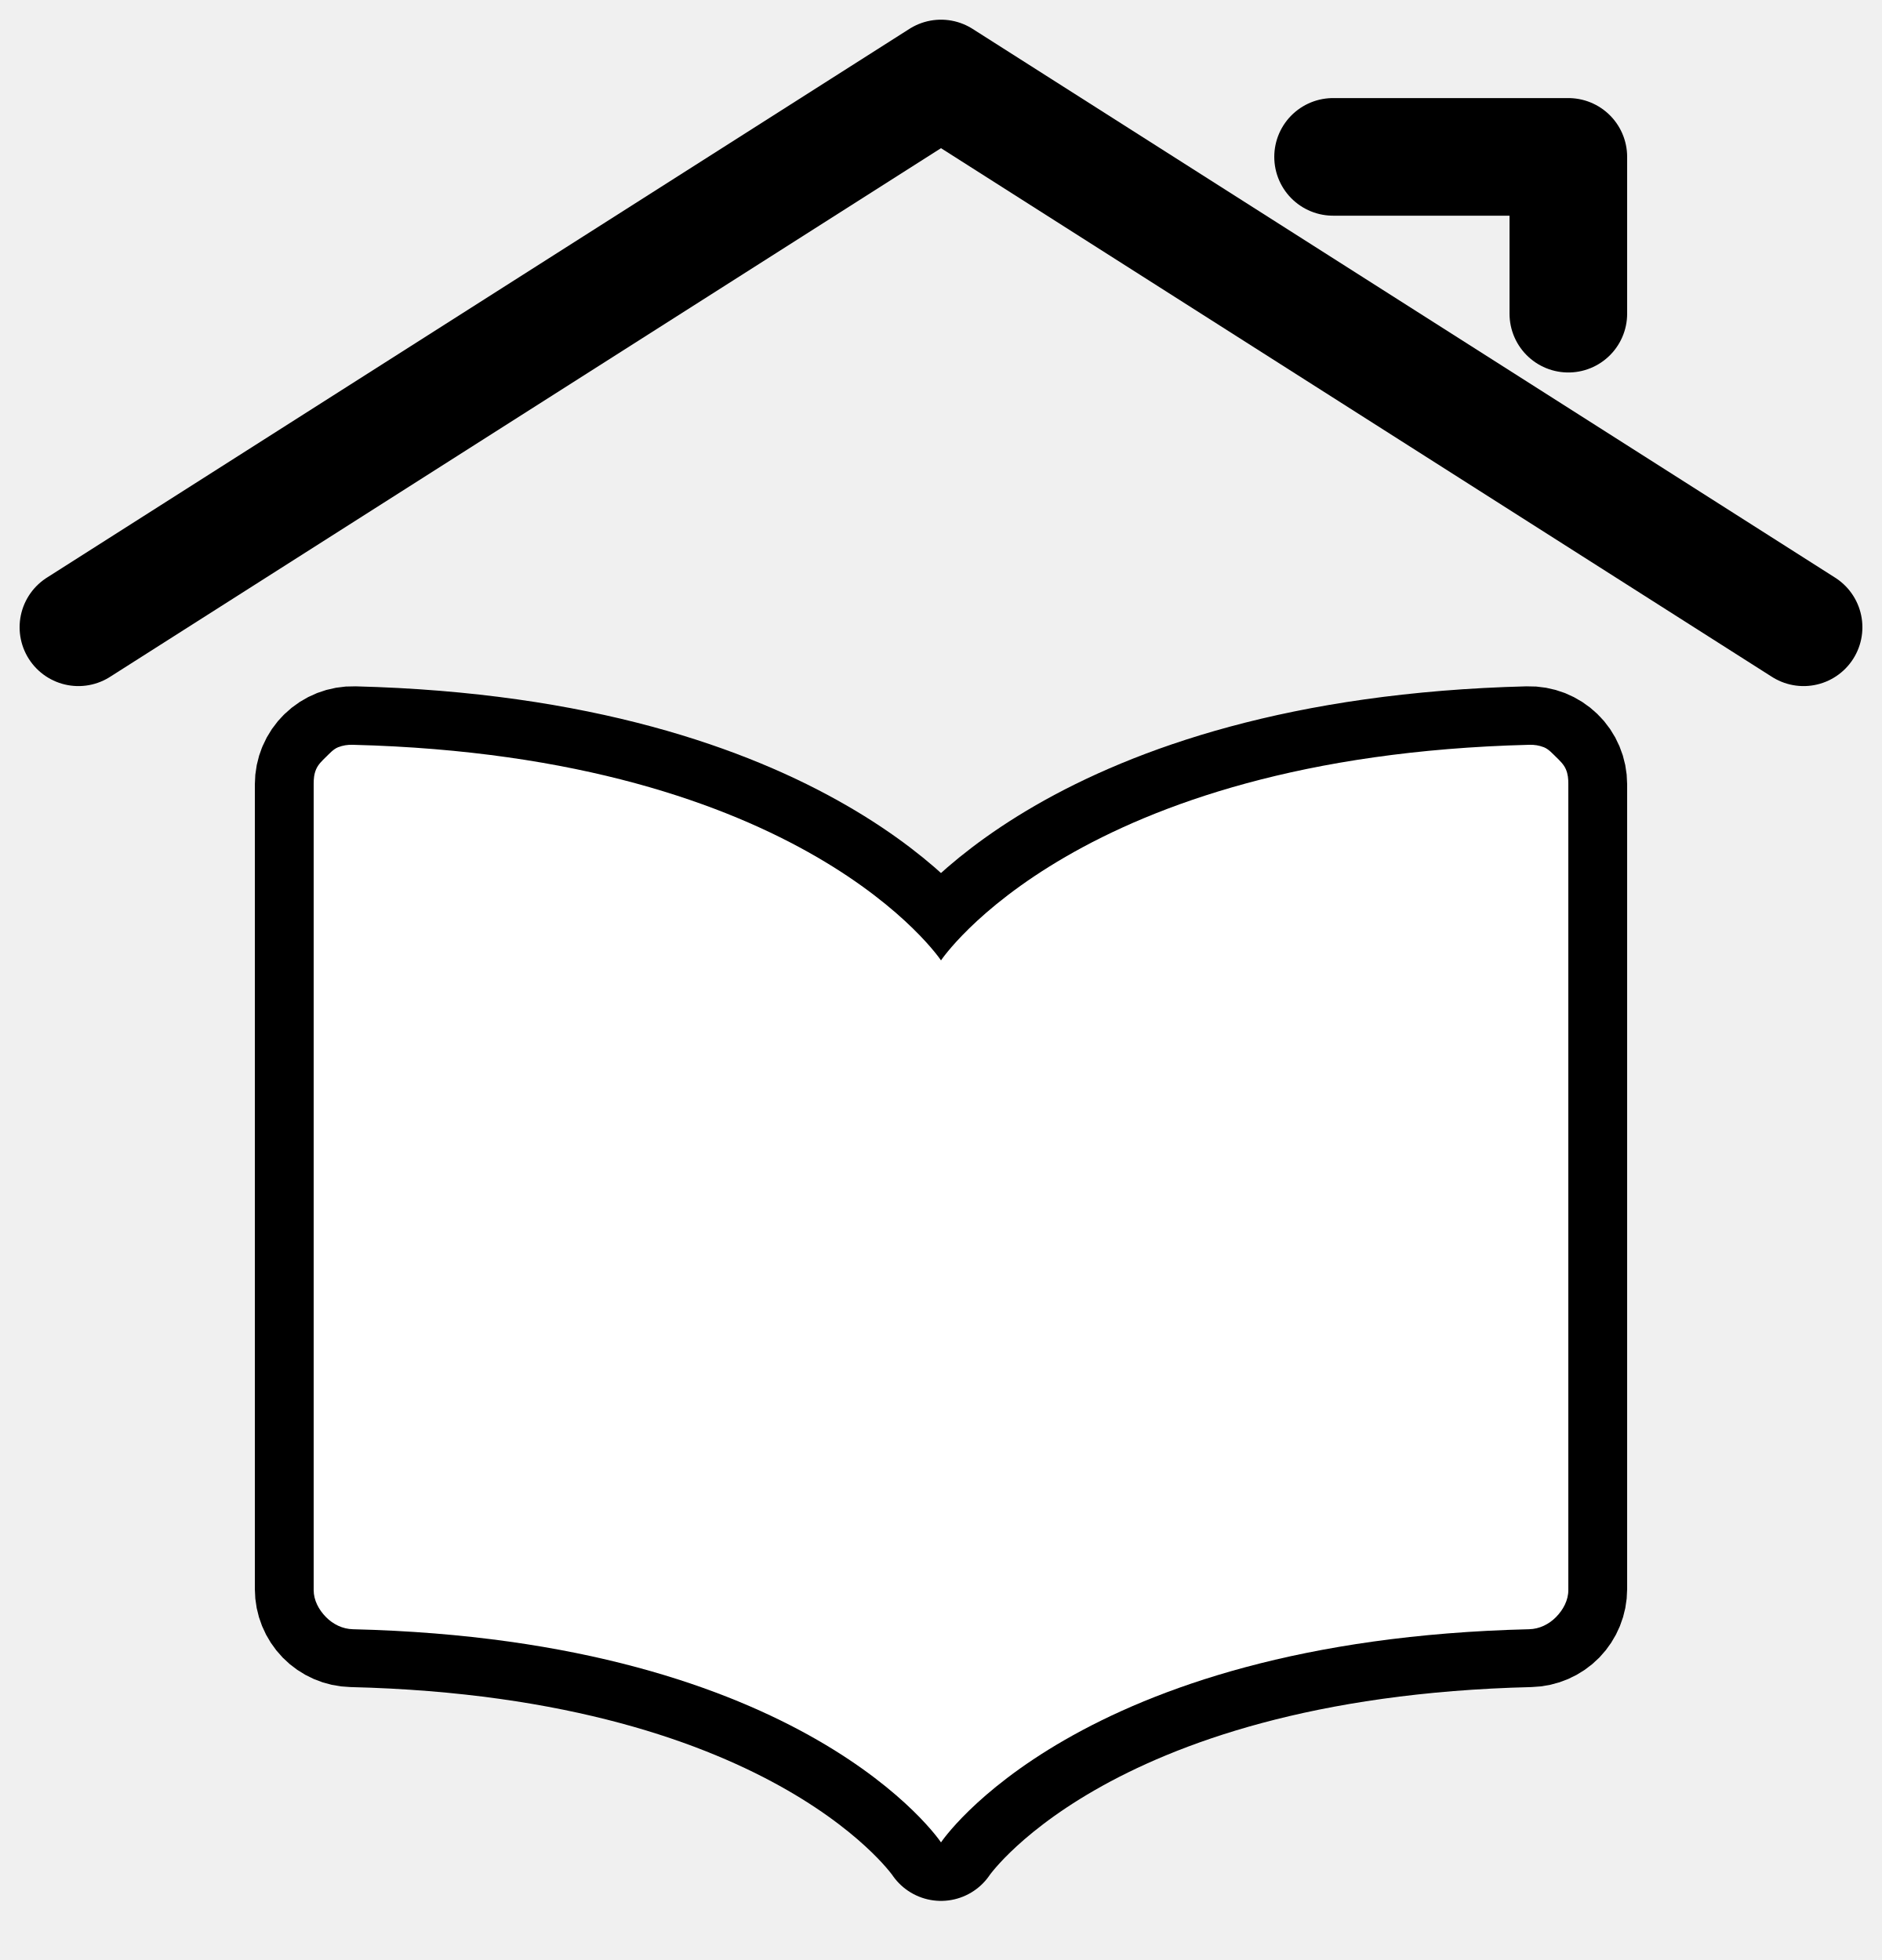
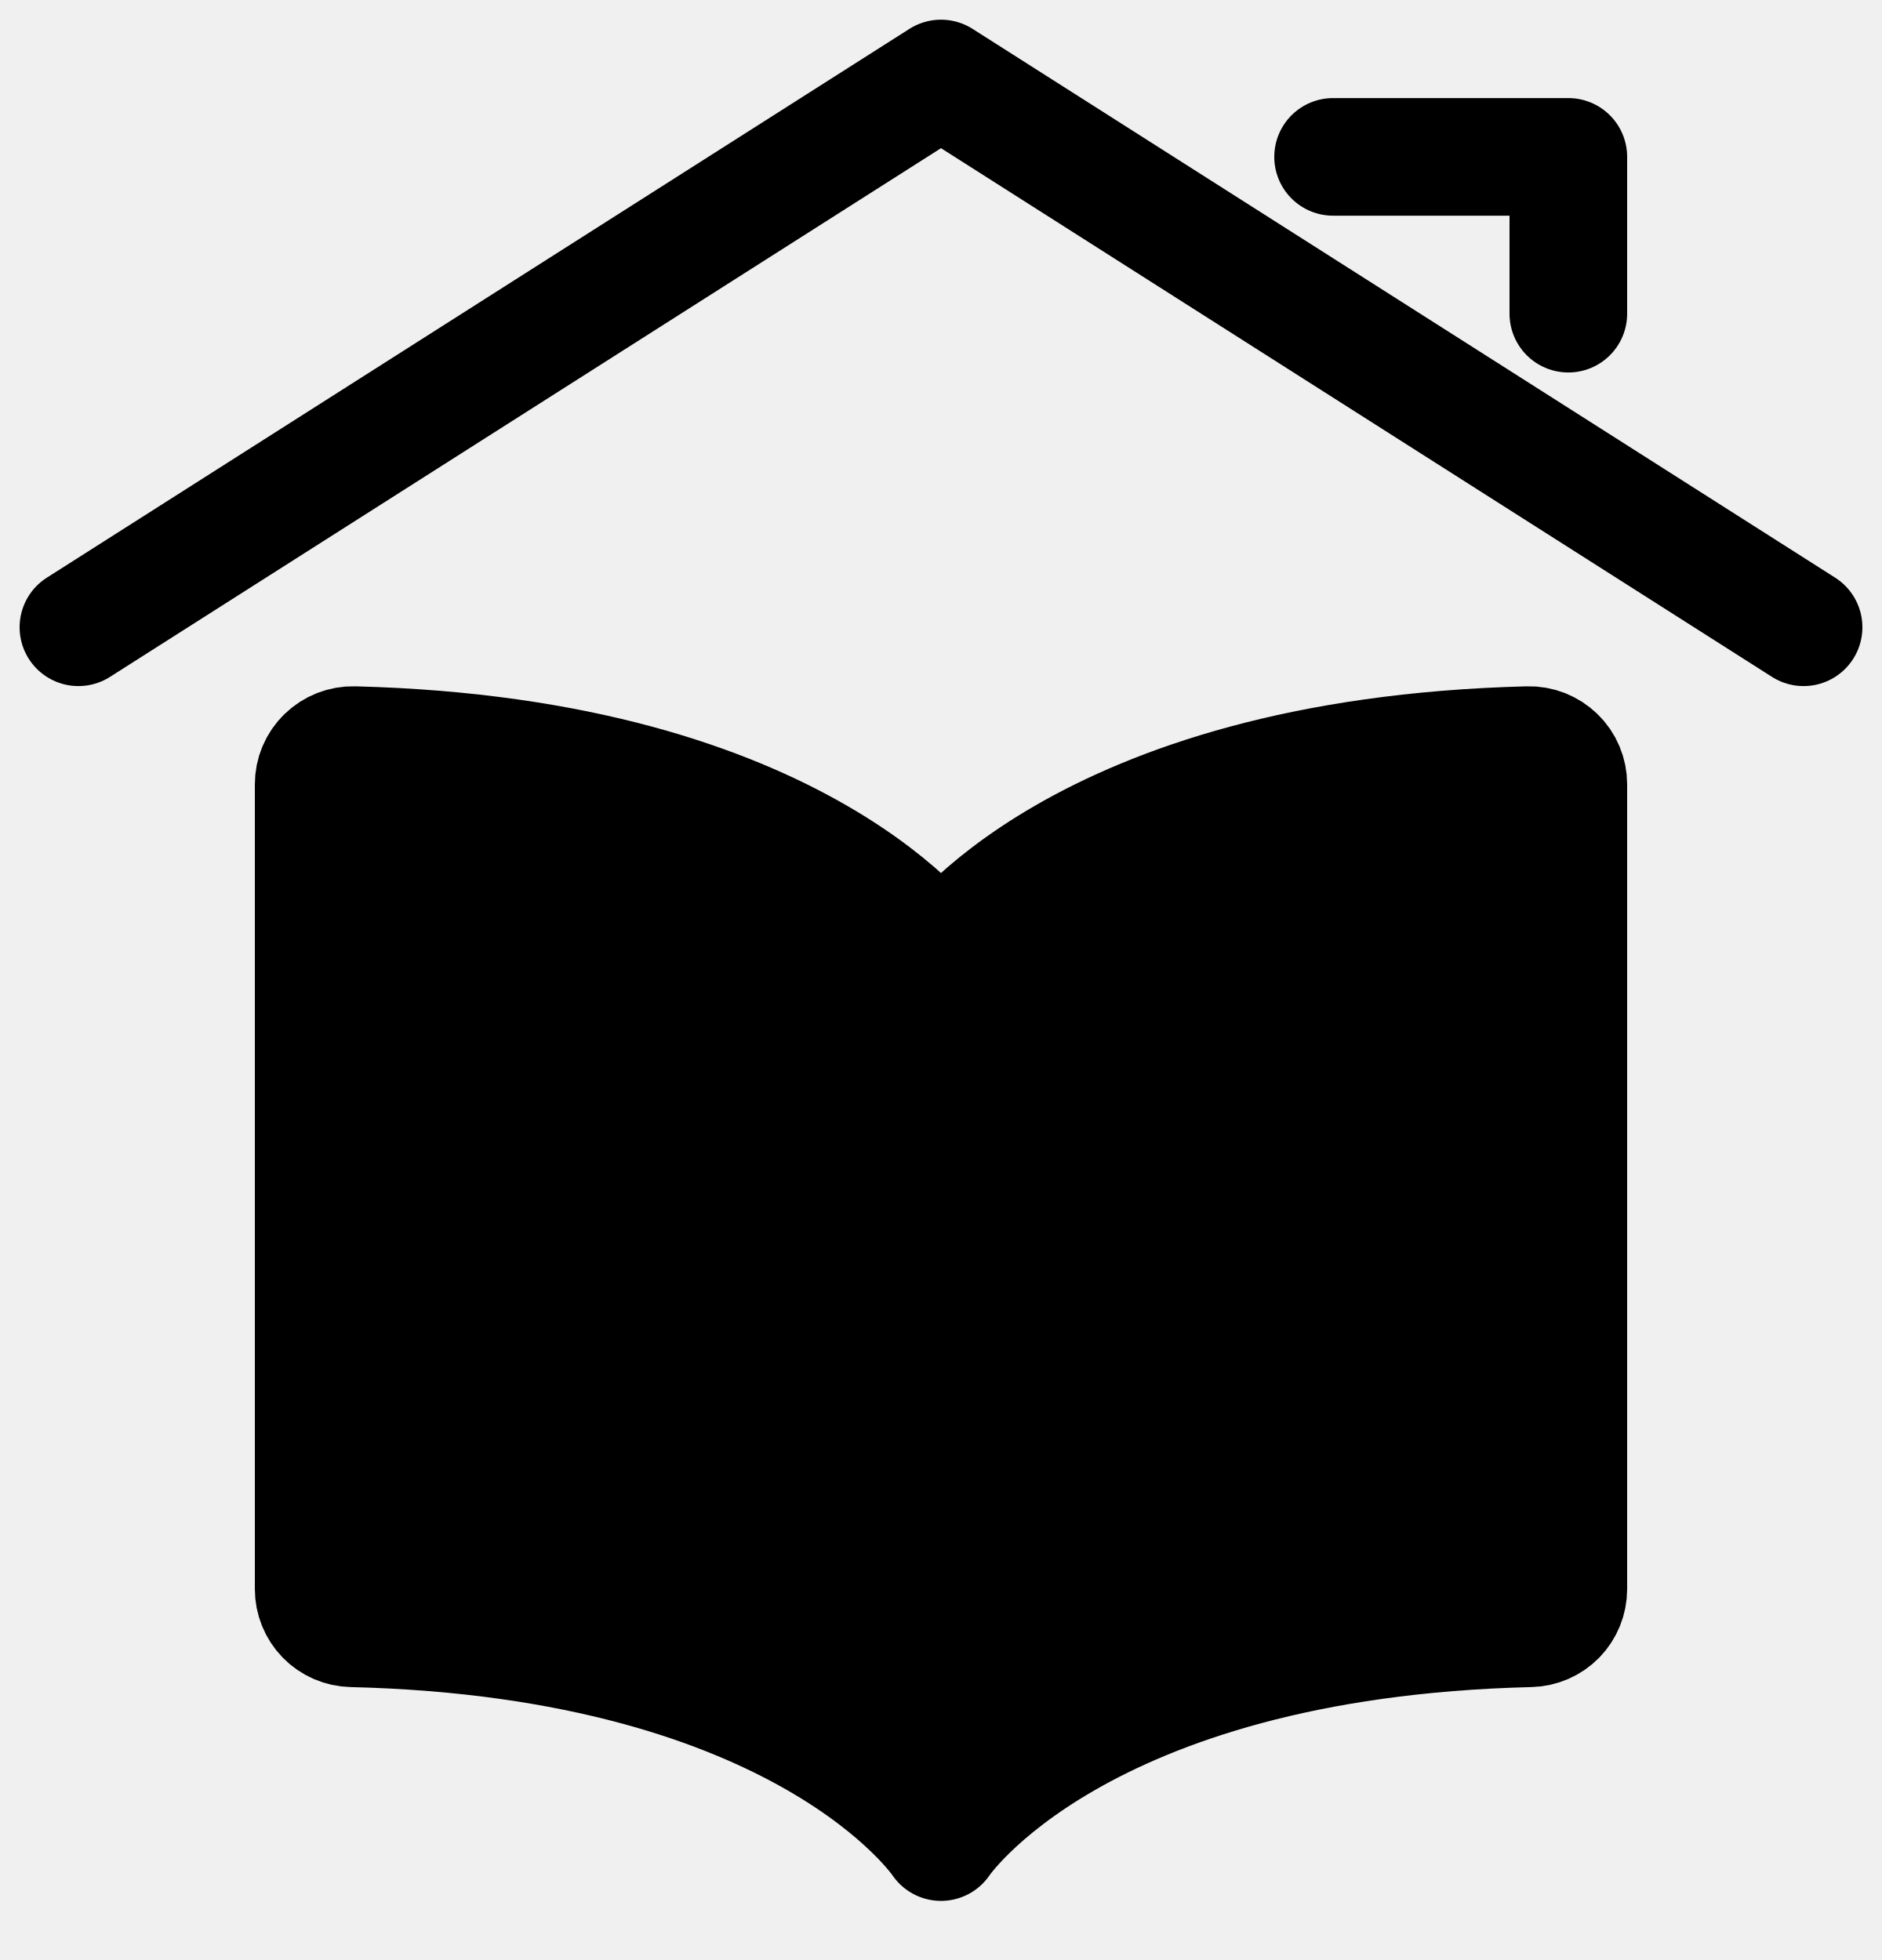
<svg xmlns="http://www.w3.org/2000/svg" height="100%" viewBox="0 0 24 25" width="100%">
  <path d="M1 8.001L12 1.001L23 8.001" fill="none" fill-rule="evenodd" opacity="1" stroke="currentColor" stroke-linecap="round" stroke-linejoin="round" stroke-width="1.5" />
  <path d="M17 2.001L20 2.001L20 4.001" fill="none" fill-rule="evenodd" opacity="1" stroke="currentColor" stroke-linecap="round" stroke-linejoin="round" stroke-width="1.5" />
  <path d="M12 12.232C12 12.232 13.717 9.65 19.487 9.504C19.554 9.502 19.62 9.514 19.682 9.538C19.744 9.563 19.801 9.599 19.849 9.646C19.897 9.692 19.935 9.748 19.961 9.81C19.987 9.871 20 9.937 20 10.004L20 20.269C20 20.4 19.949 20.525 19.858 20.619C19.767 20.712 19.642 20.766 19.512 20.769C13.722 20.908 12 23.496 12 23.496L12 12.232ZM12 12.232C12 12.232 10.283 9.65 4.513 9.504C4.446 9.502 4.38 9.514 4.318 9.538C4.255 9.563 4.199 9.599 4.151 9.646C4.103 9.692 4.065 9.748 4.039 9.81C4.013 9.871 4 9.937 4 10.004L4 20.269C4 20.4 4.051 20.525 4.142 20.619C4.233 20.712 4.357 20.766 4.488 20.769C10.278 20.908 12 23.496 12 23.496" fill="none" fill-rule="evenodd" opacity="1" stroke="currentColor" stroke-linecap="round" stroke-linejoin="round" stroke-width="1.5" />
-   <path d="M4.5 9.5C4.433 9.498 4.375 9.507 4.312 9.531C4.25 9.556 4.204 9.61 4.156 9.656C4.108 9.703 4.057 9.751 4.031 9.813C4.005 9.874 4 9.933 4 10L4 20.281C4 20.412 4.065 20.532 4.156 20.625C4.247 20.718 4.369 20.778 4.5 20.781C10.29 20.92 12 23.5 12 23.5C12 23.5 13.71 20.92 19.5 20.781C19.631 20.778 19.753 20.718 19.844 20.625C19.935 20.532 20 20.412 20 20.281L20 10C20 9.933 19.995 9.874 19.969 9.813C19.943 9.751 19.892 9.703 19.844 9.656C19.796 9.61 19.75 9.556 19.688 9.531C19.625 9.507 19.567 9.498 19.5 9.5C13.73 9.646 12 12.25 12 12.25C12 12.25 10.27 9.646 4.5 9.5Z" fill="#ffffff" fill-rule="evenodd" opacity="1" stroke="none" />
+   <path d="M4.5 9.5C4.433 9.498 4.375 9.507 4.312 9.531C4.25 9.556 4.204 9.61 4.156 9.656C4.108 9.703 4.057 9.751 4.031 9.813C4.005 9.874 4 9.933 4 10L4 20.281C4 20.412 4.065 20.532 4.156 20.625C4.247 20.718 4.369 20.778 4.5 20.781C10.29 20.92 12 23.5 12 23.5C12 23.5 13.71 20.92 19.5 20.781C19.631 20.778 19.753 20.718 19.844 20.625C19.935 20.532 20 20.412 20 20.281L20 10C20 9.933 19.995 9.874 19.969 9.813C19.943 9.751 19.892 9.703 19.844 9.656C19.796 9.61 19.75 9.556 19.688 9.531C19.625 9.507 19.567 9.498 19.5 9.5C13.73 9.646 12 12.25 12 12.25C12 12.25 10.27 9.646 4.5 9.5Z" fill="currentColor" fill-rule="evenodd" opacity="1" stroke="none" />
</svg>
